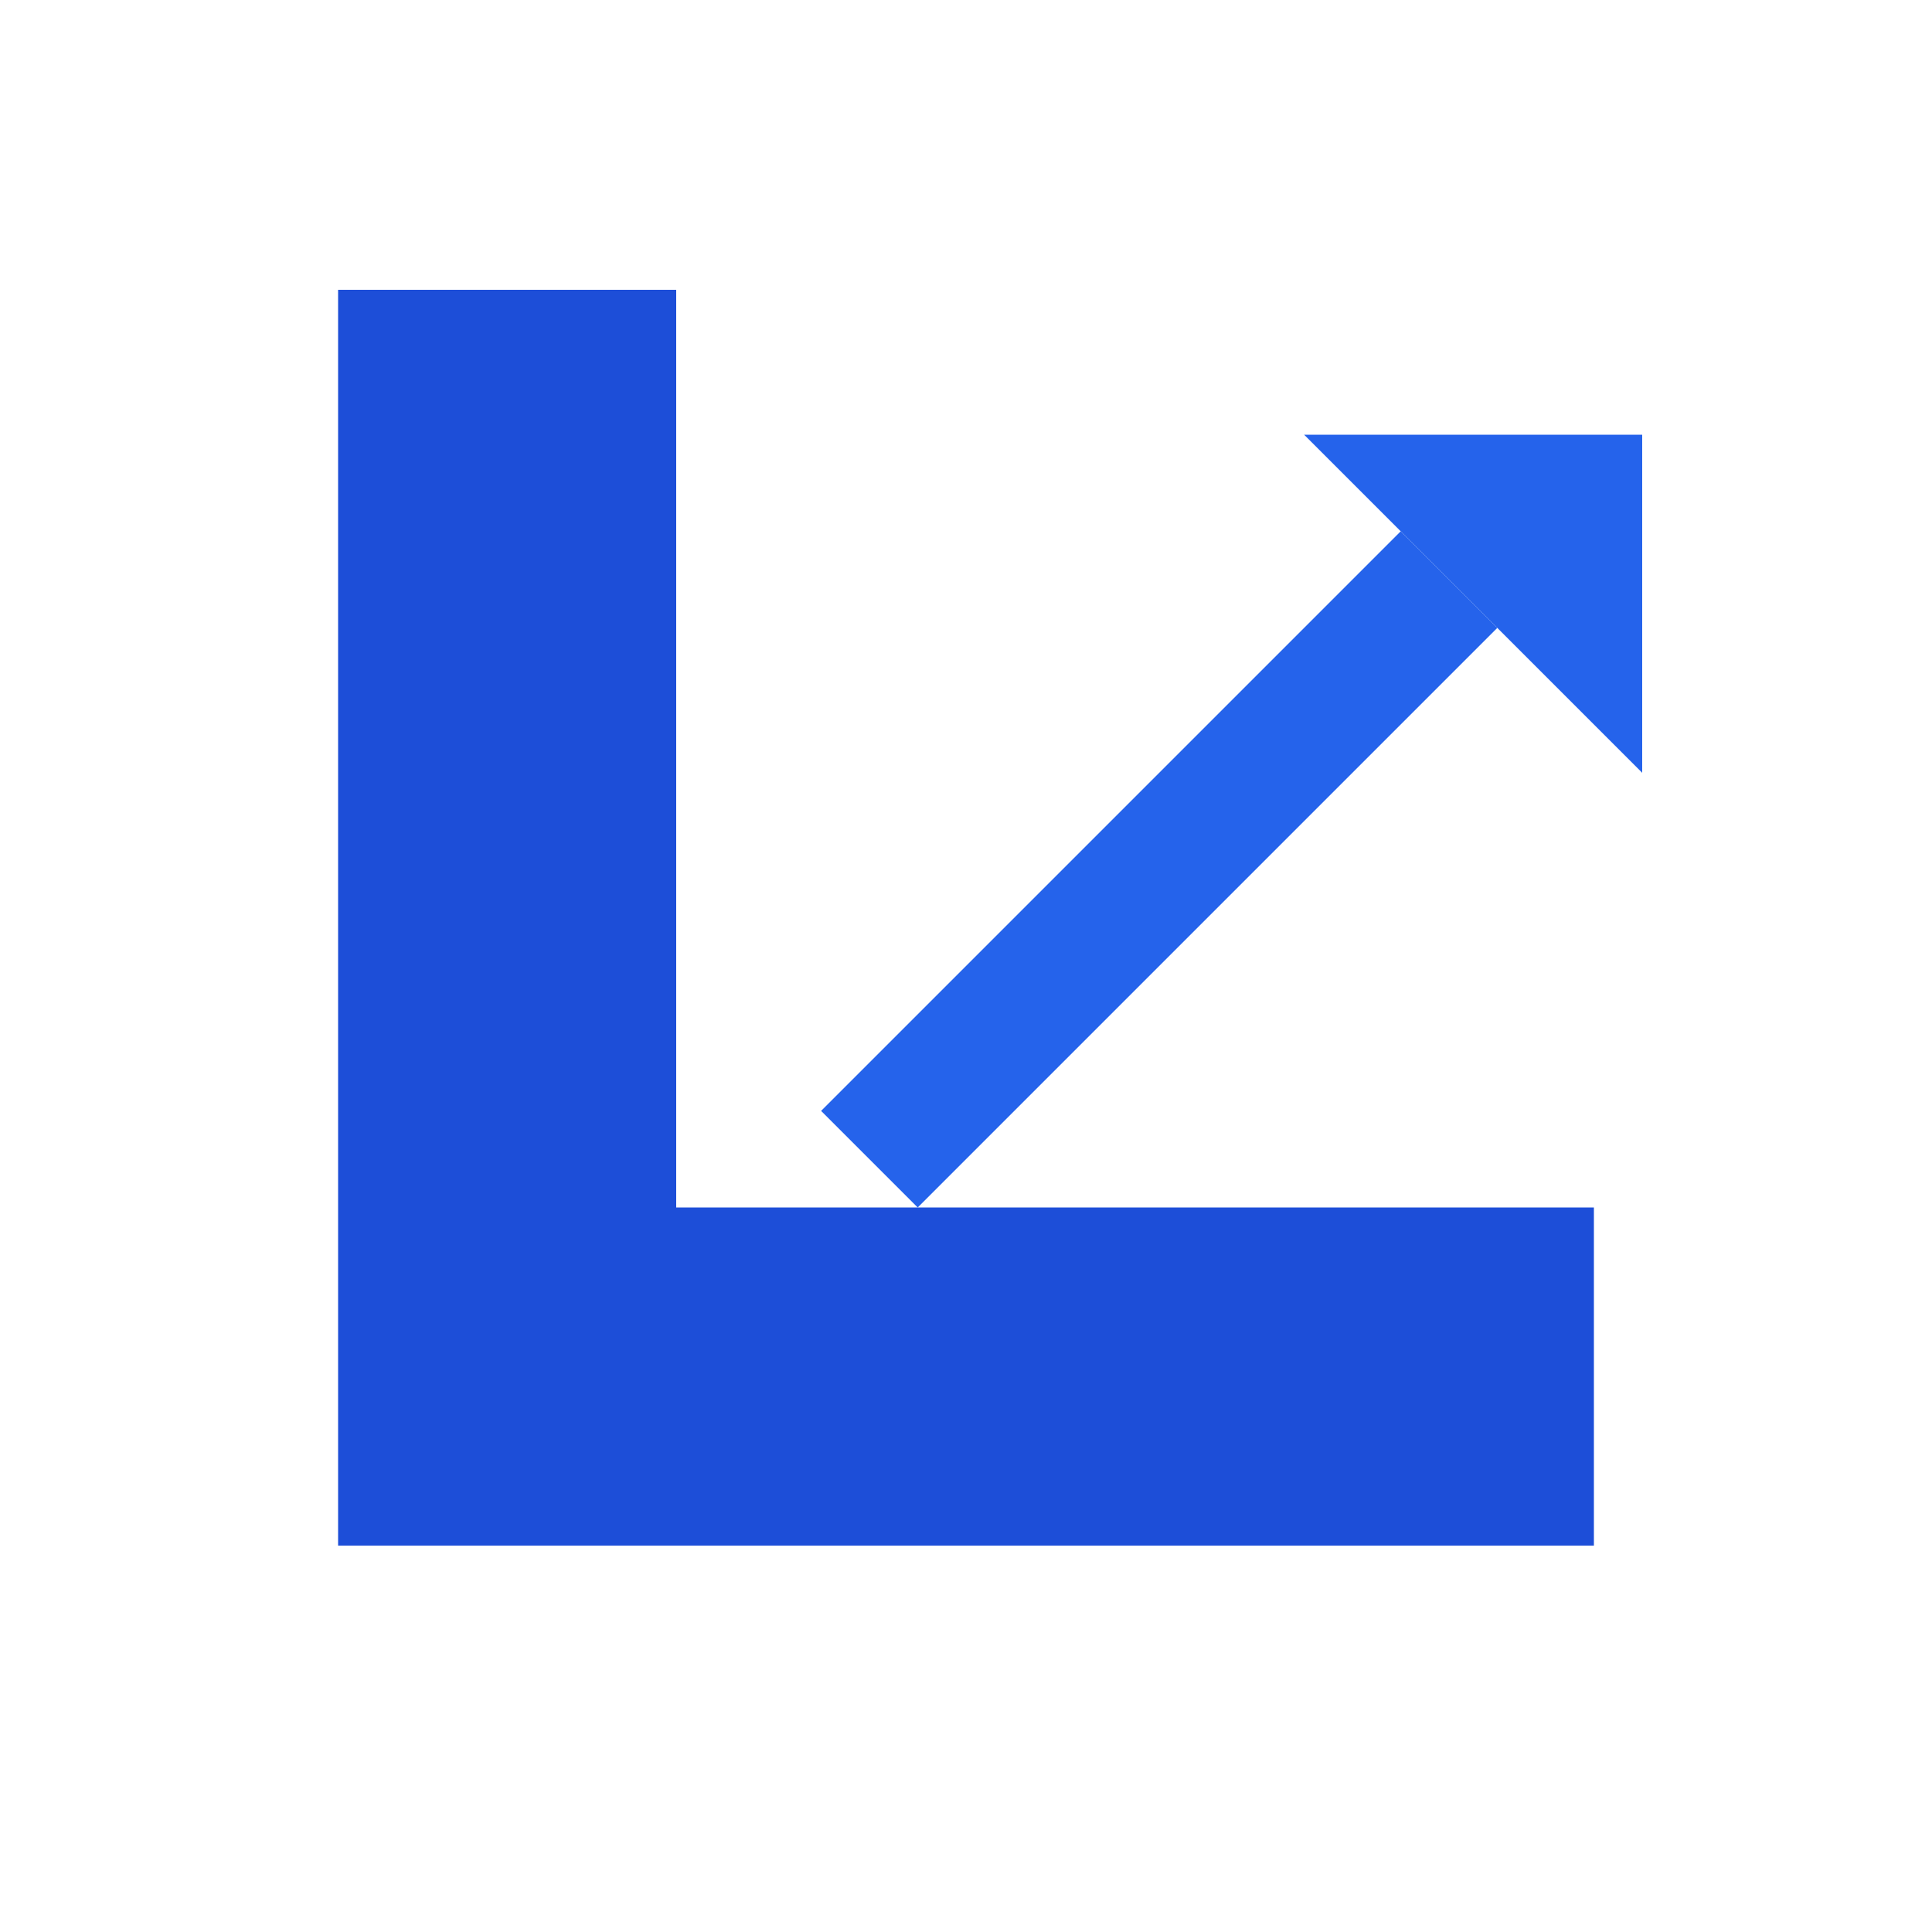
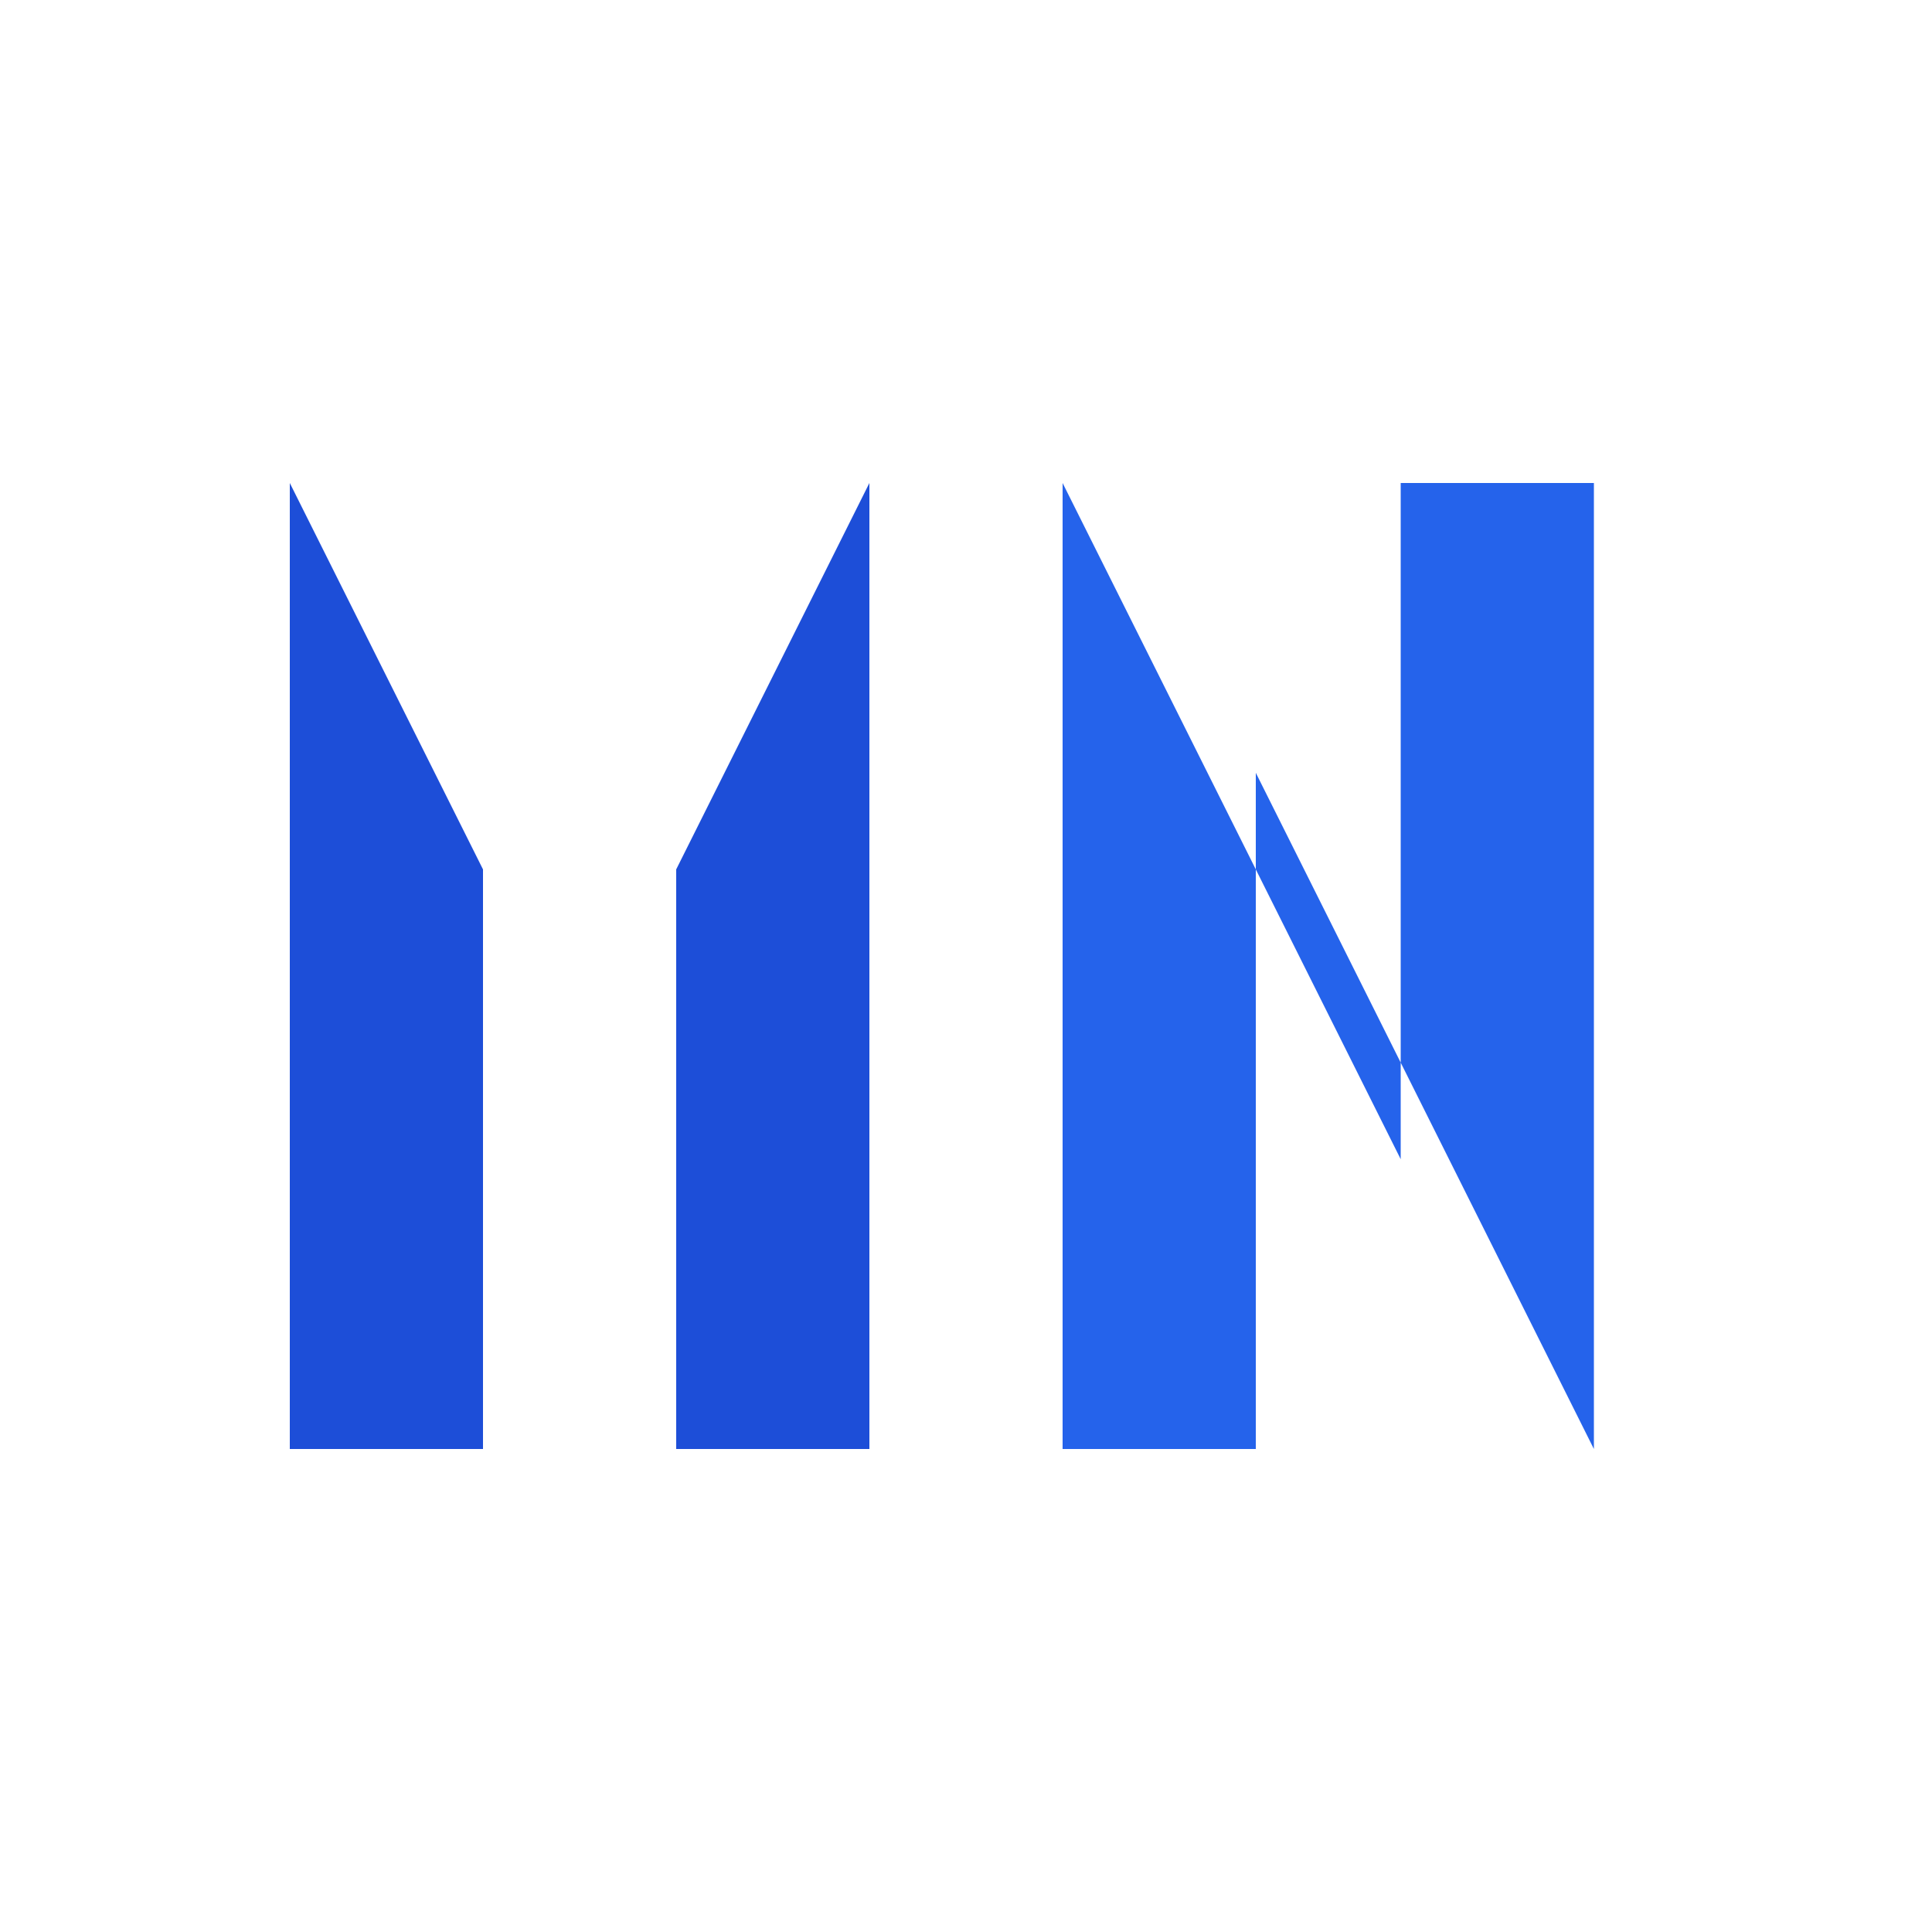
<svg xmlns="http://www.w3.org/2000/svg" viewBox="0 0 200 200" width="200" height="200">
  <rect width="200" height="200" fill="#ffffff" />
-   <path d="M 35 30 L 70 30 L 70 125 L 165 125 L 165 160 L 35 160 Z" fill="#1d4ed8" />
-   <path d="M 85 115 L 145 55 L 155 65 L 95 125 Z" fill="#2563eb" />
-   <polygon points="135,45 170,45 170,80" fill="#2563eb" />
+   <path d="M 30 150 L 30 50 L 60 110 L 90 50 L 90 150 L 70 150 L 70 90 L 60 110 L 50 90 L 50 150 Z" fill="#1d4ed8" />
+   <path d="M 110 150 L 110 50 L 145 120 L 145 50 L 165 50 L 165 150 L 130 80 L 130 150 Z" fill="#2563eb" />
</svg>
